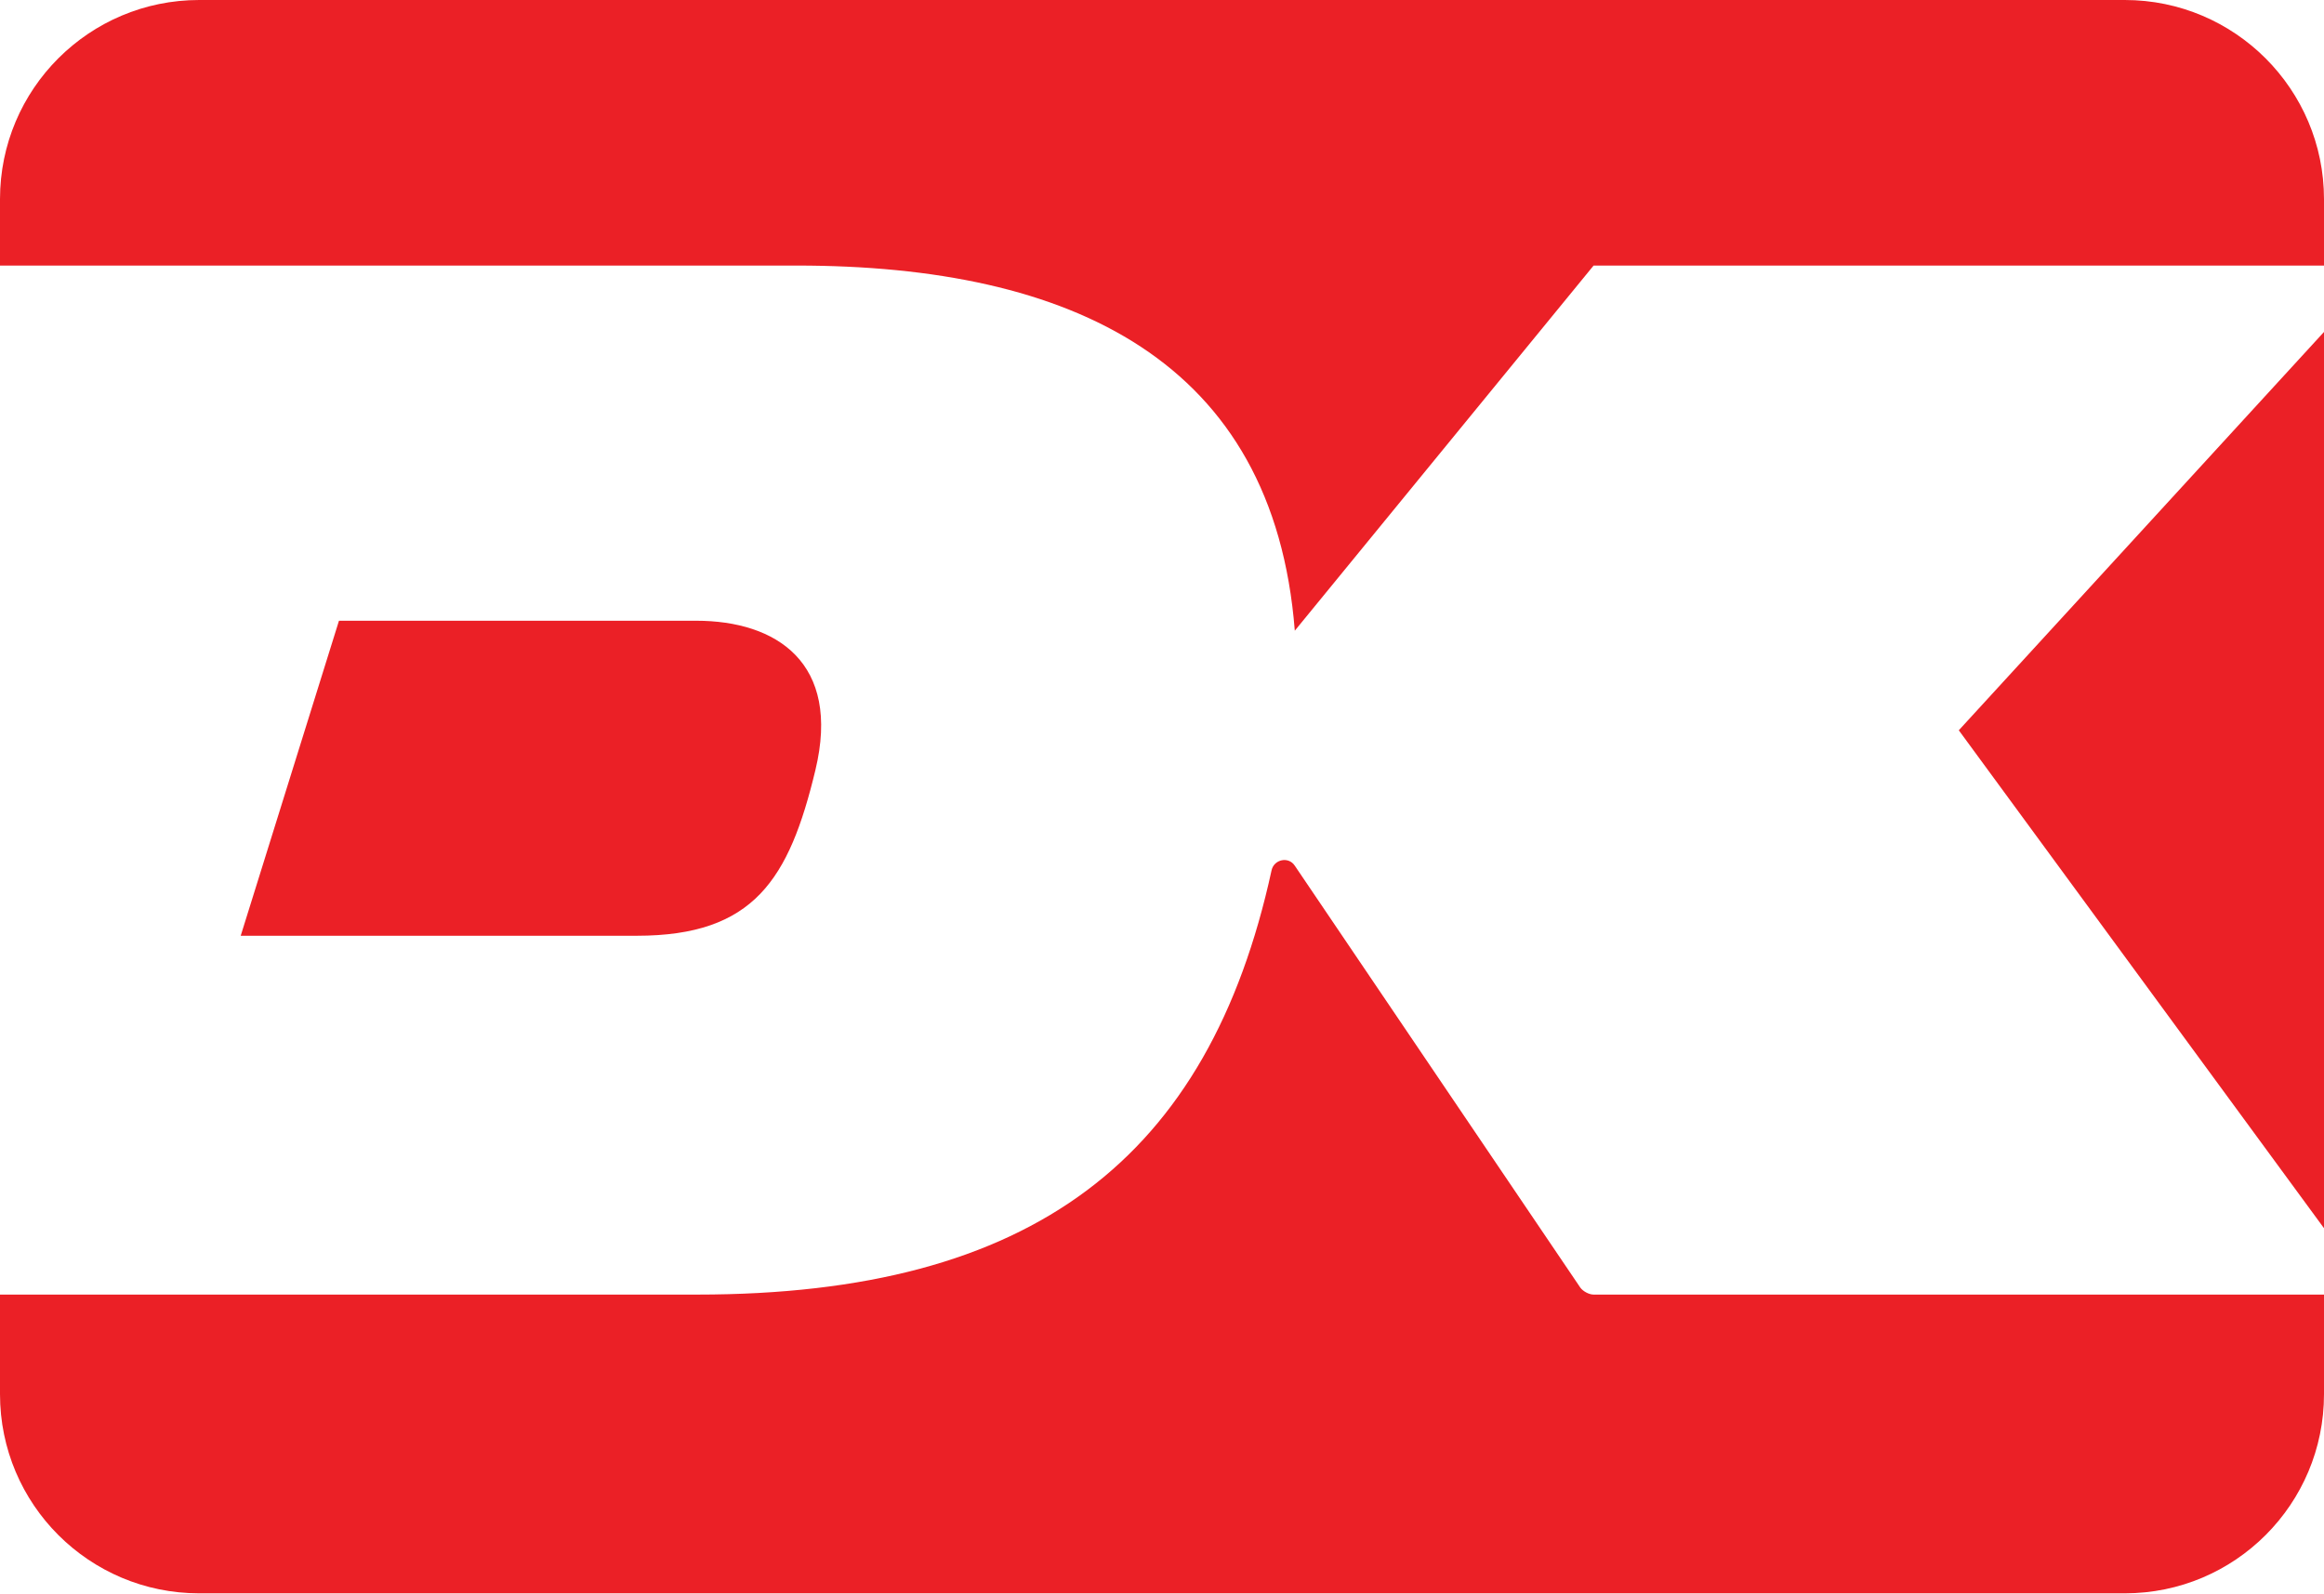
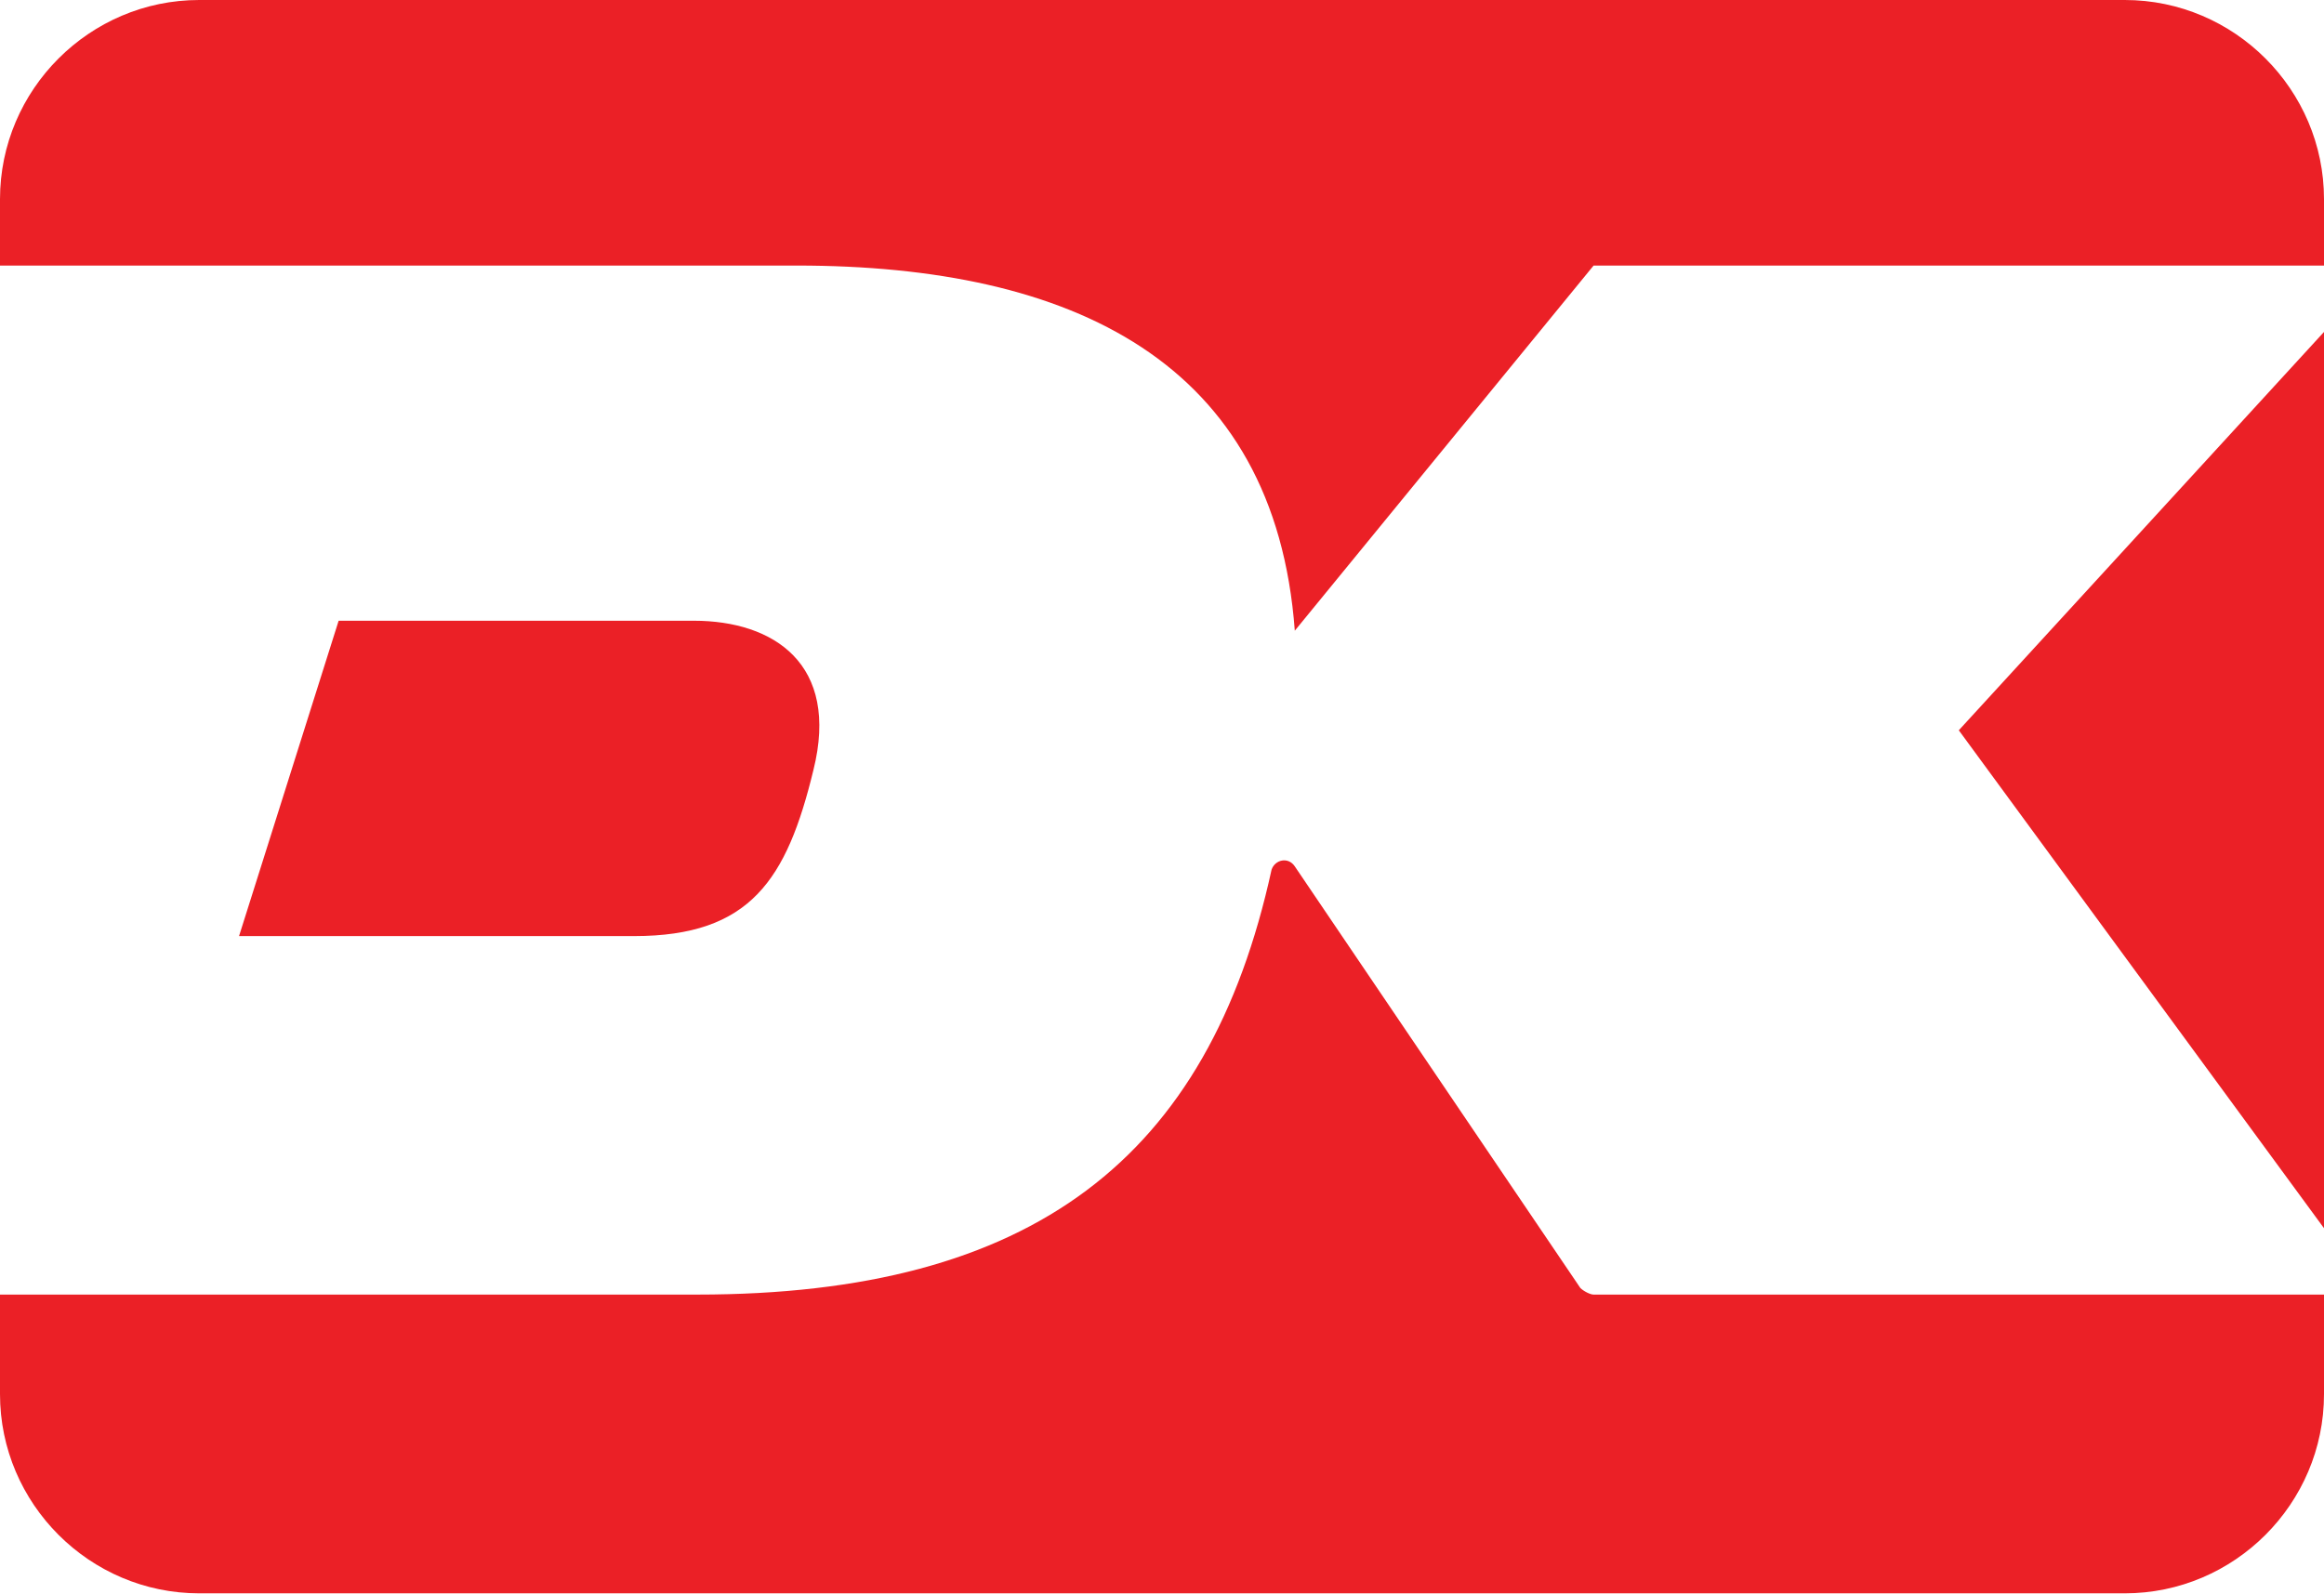
- <svg xmlns="http://www.w3.org/2000/svg" viewBox="-270 373 70 48">
-   <g fill="#EB2026">
-     <path d="M-211 395l11 15v-27M-246 381c8.28 0 14.36 2.86 15 11l9-11h22v-2c0-3.31-2.69-6-6-6h-58c-3.31 0-6 2.68-6 6v2h24zM-259.79 391.7l-2.96 9.49h11.93c3.53 0 4.59-1.7 5.38-4.99.78-3.24-1.18-4.5-3.59-4.5h-10.76zM-222.4 411.79l-8.6-12.71c-.19-.29-.63-.19-.7.14-1.89 8.67-7.18 12.78-17.3 12.78h-21v3c0 3.32 2.69 6 6 6h58c3.32 0 6-2.69 6-6v-3h-22c-.14 0-.32-.1-.4-.21z" />
-   </g>
+ <svg xmlns="http://www.w3.org/2000/svg" id="Layer_1" viewBox="-270 373 70 48">
+   <style>.st0{fill:#EB2026;}</style>
+   <path class="st0" d="M-211 395l11 15v-27m-46-2c8.3 0 14.4 2.9 15 11l9-11h22v-2c0-3.3-2.7-6-6-6h-58c-3.3 0-6 2.7-6 6v2h24zm-13.8 10.7l-3 9.5h11.9c3.5 0 4.6-1.7 5.4-5 .8-3.2-1.2-4.5-3.6-4.5h-10.7zm37.4 20.1l-8.6-12.7c-.2-.3-.6-.2-.7.1-1.9 8.7-7.2 12.8-17.3 12.8h-21v3c0 3.3 2.7 6 6 6h58c3.3 0 6-2.7 6-6v-3h-22c-.1 0-.3-.1-.4-.2z" />
</svg>
